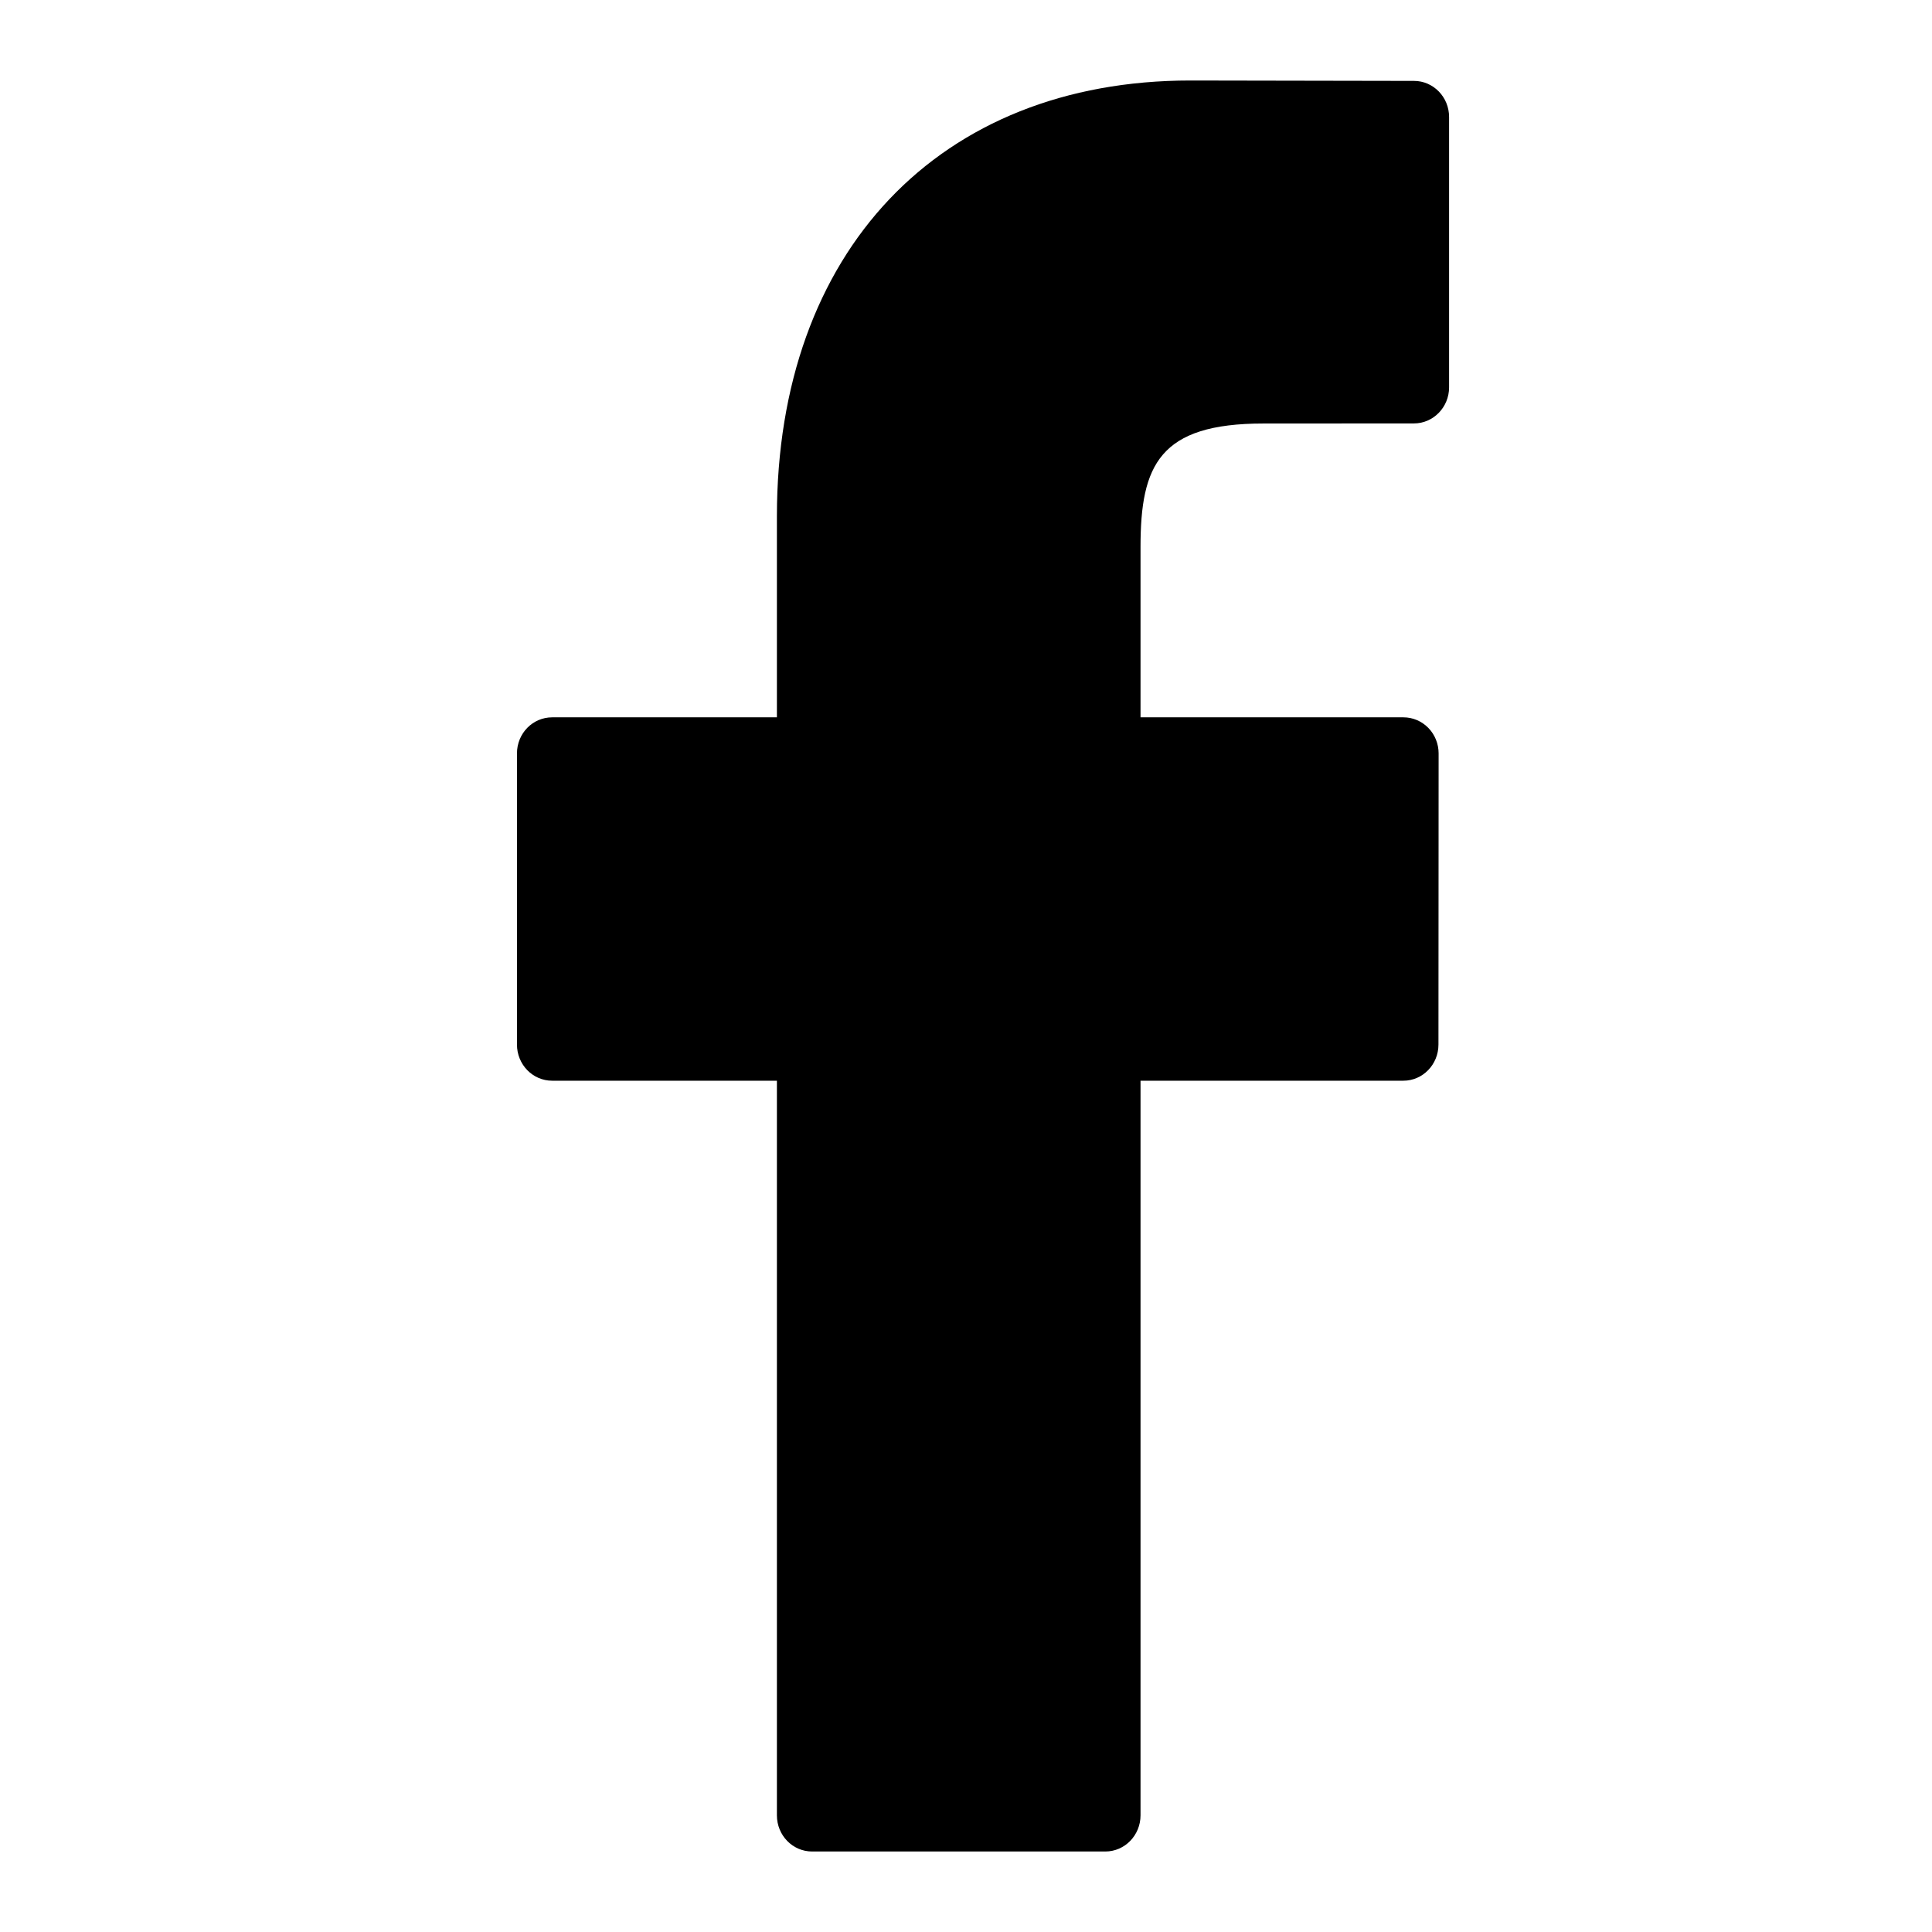
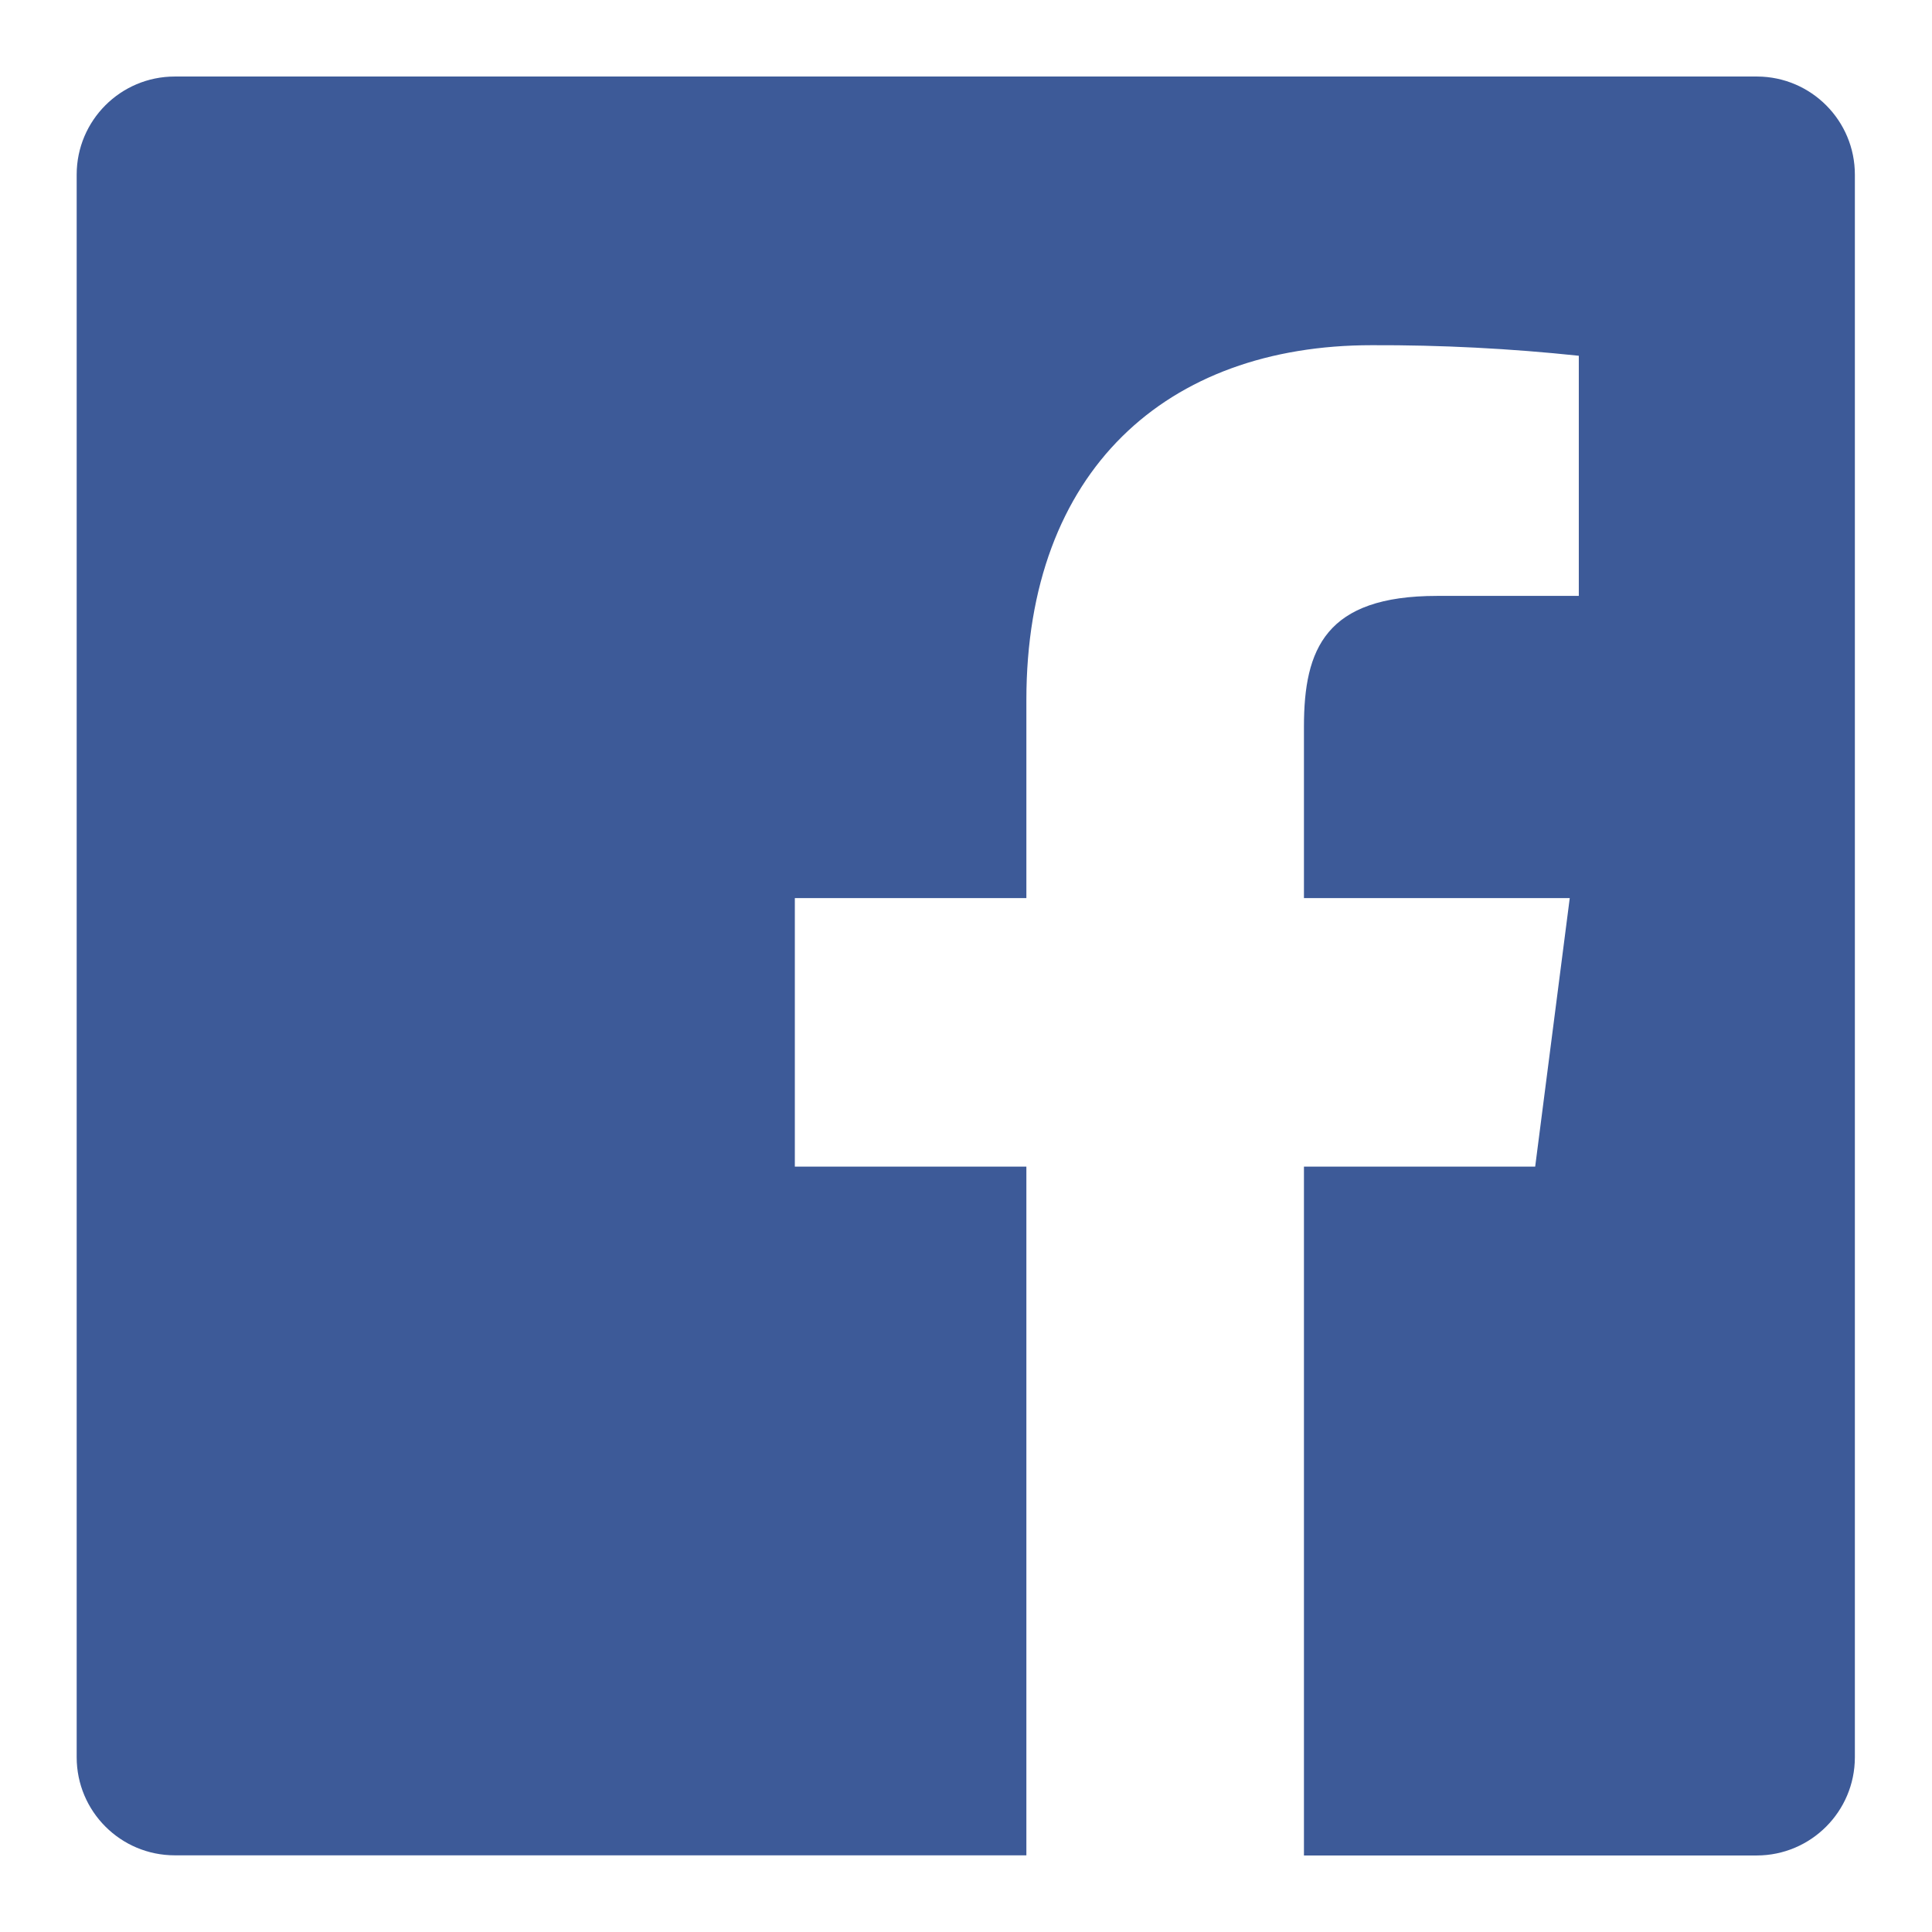
- <svg xmlns="http://www.w3.org/2000/svg" width="24" height="24" viewBox="0 0 24 24" fill="none">
-   <path d="M17.565 1.005L14.787 1C11.667 1 9.651 3.125 9.651 6.414V8.911H6.859C6.617 8.911 6.422 9.111 6.422 9.359V12.976C6.422 13.224 6.617 13.425 6.859 13.425H9.651V22.551C9.651 22.799 9.846 23 10.088 23H13.731C13.972 23 14.168 22.799 14.168 22.551V13.425H17.433C17.674 13.425 17.869 13.224 17.869 12.976L17.871 9.359C17.871 9.24 17.825 9.126 17.743 9.042C17.661 8.958 17.55 8.911 17.434 8.911H14.168V6.794C14.168 5.777 14.404 5.261 15.694 5.261L17.564 5.26C17.805 5.26 18.001 5.059 18.001 4.812V1.453C18.001 1.206 17.806 1.005 17.565 1.005Z" fill="black" />
+ <svg xmlns="http://www.w3.org/2000/svg" viewBox="0 0 128 128">
+   <path fill="#3d5a98" d="M116.42 5.07H11.58a6.5 6.5 0 00-6.5 6.5v104.85a6.5 6.5 0 006.5 6.5H68V77.29H52.66V59.5H68V46.38c0-15.22 9.3-23.51 22.88-23.51a126 126 0 0113.72.7v15.91h-9.39c-7.39 0-8.82 3.51-8.82 8.66V59.5H104l-2.29 17.79H86.39v45.64h30a6.51 6.51 0 006.5-6.5V11.58a6.5 6.5 0 00-6.47-6.51z" />
</svg>
